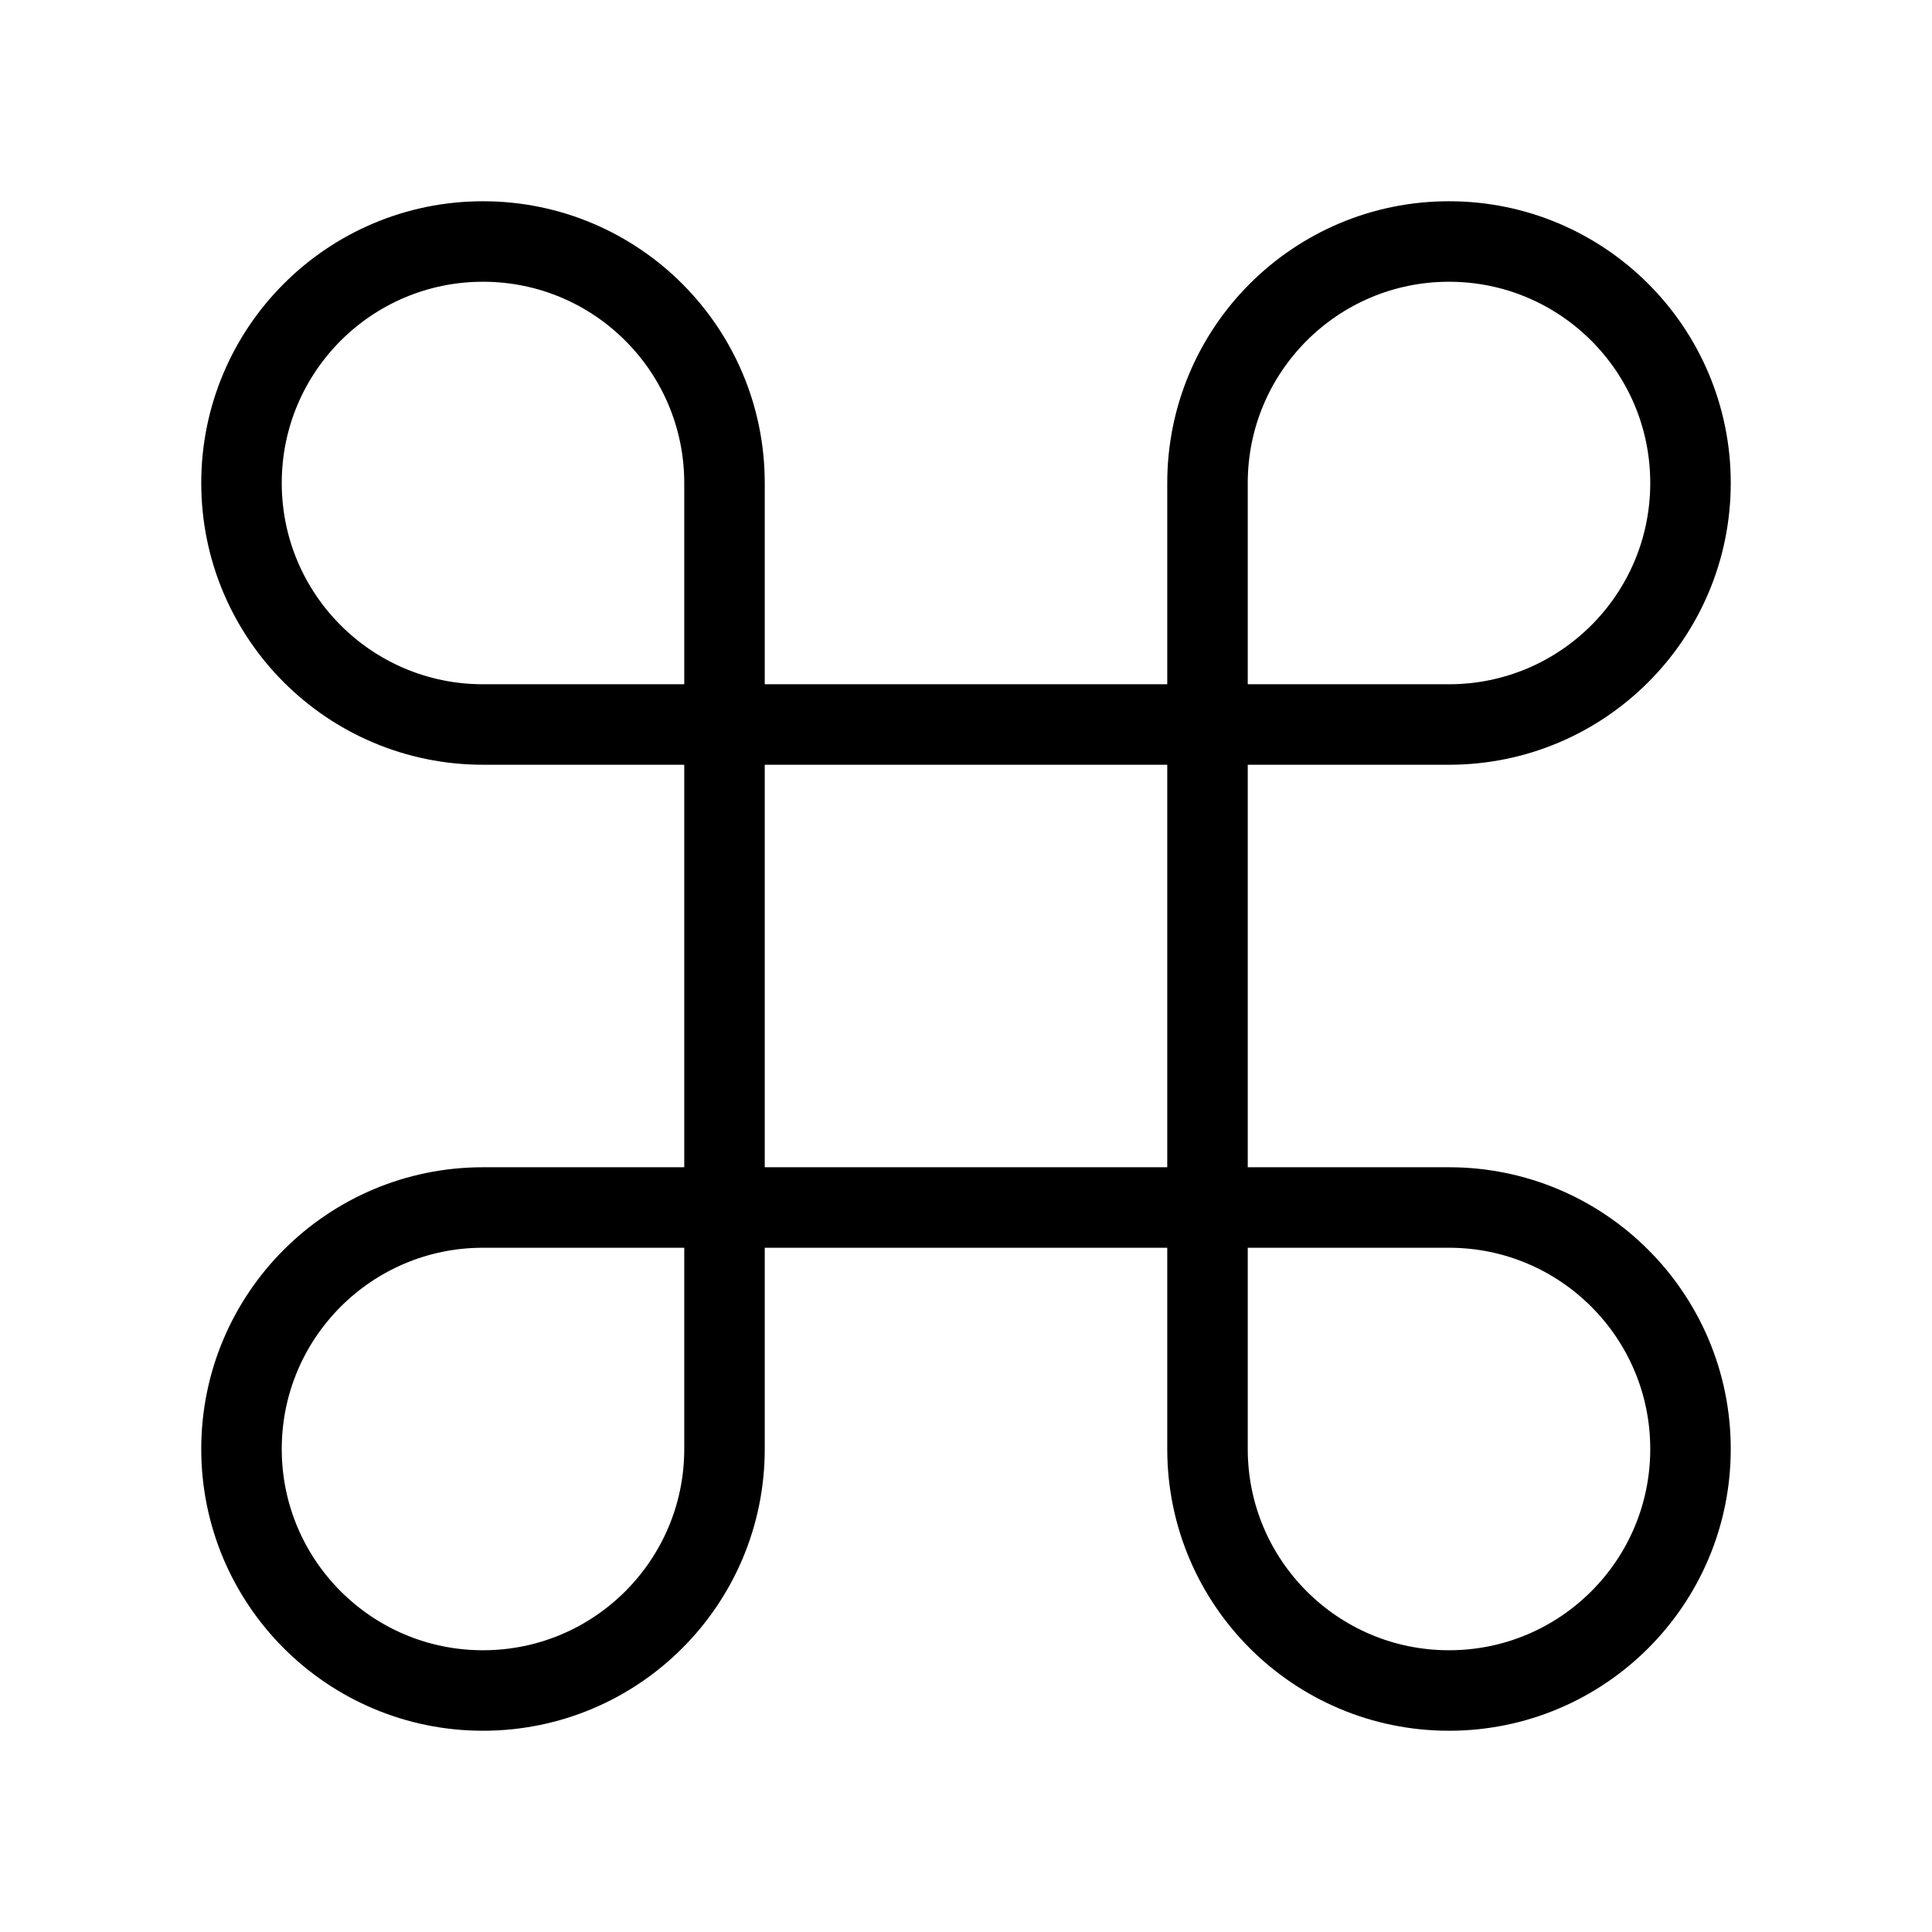
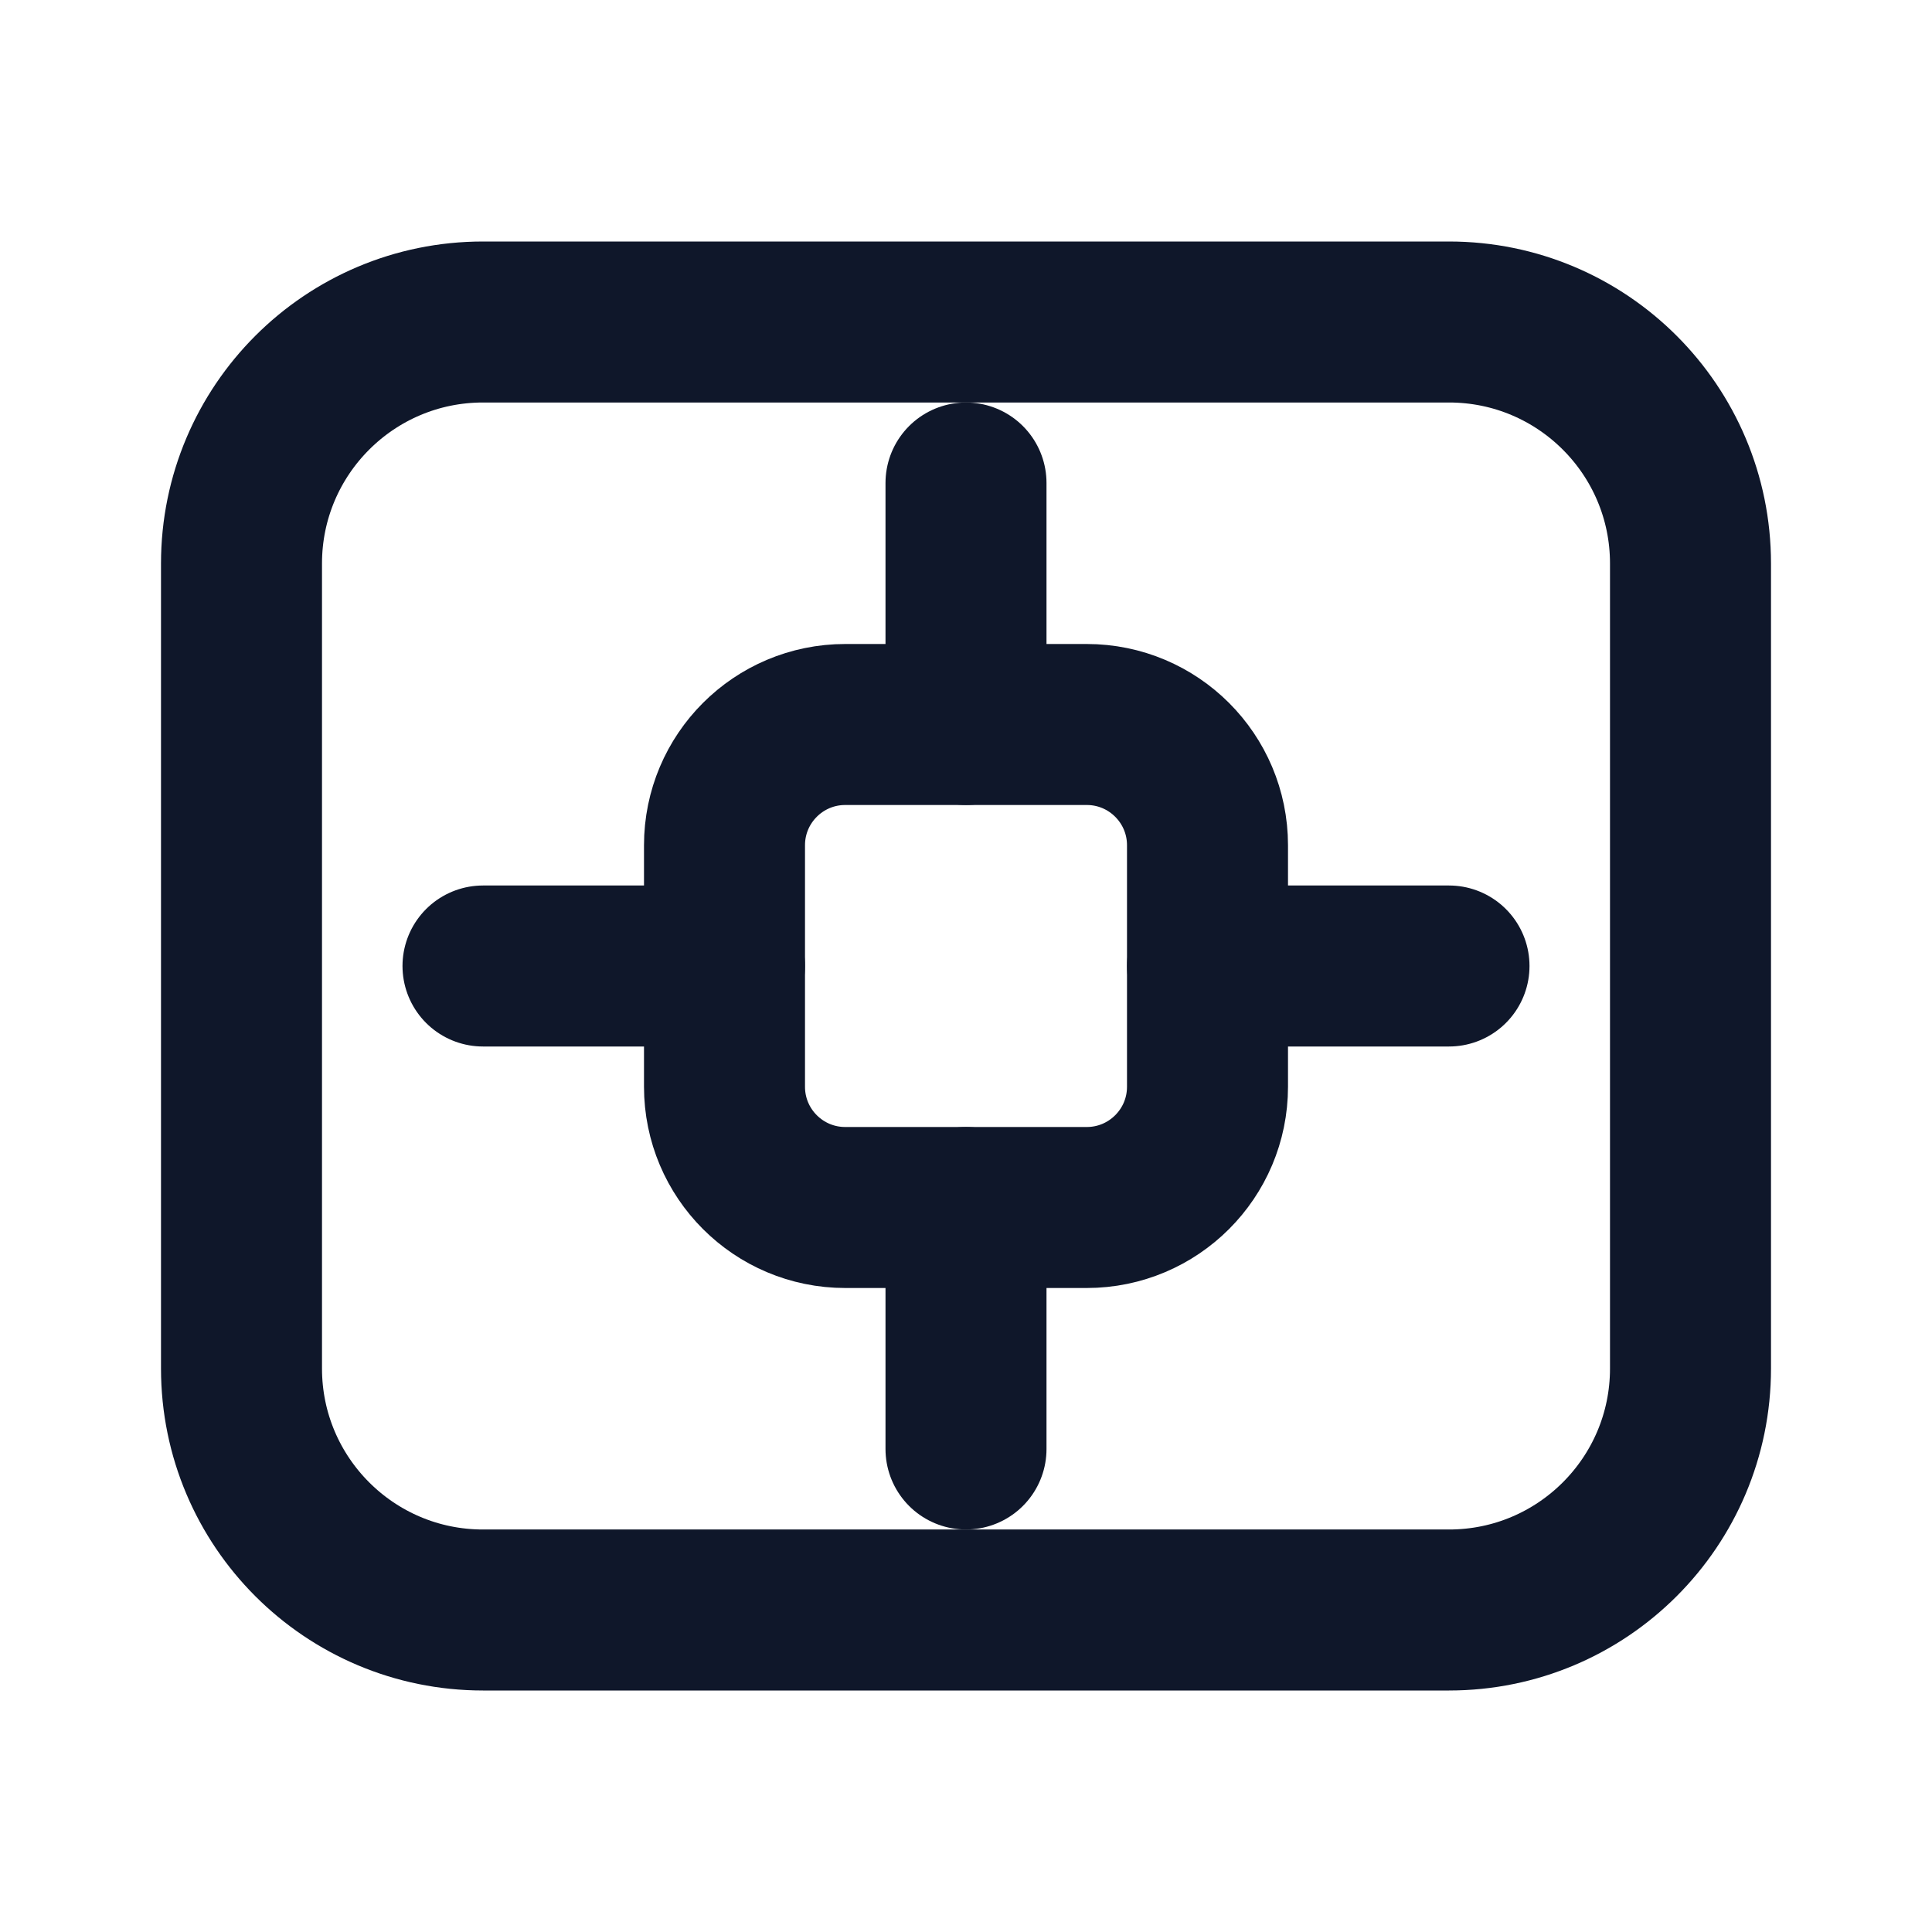
- <svg xmlns="http://www.w3.org/2000/svg" version="1.1" width="24" height="24">
-   <svg viewBox="0 0 24 24" fill="none" stroke="currentColor" strokewidth="2" strokelinecap="round" strokelinejoin="round">
-     <path d="M15 6v12a3 3 0 1 0 3-3H6a3 3 0 1 0 3 3V6a3 3 0 1 0-3 3h12a3 3 0 1 0-3-3" />
-   </svg>
-   <style>@media (prefers-color-scheme: light) { :root { filter: contrast(1) brightness(0.8); } }
- </style>
+ <svg xmlns="http://www.w3.org/2000/svg" viewBox="0 0 24 24" width="24" height="24" fill="none" stroke="#0f172a" stroke-width="2" stroke-linecap="round" stroke-linejoin="round">
+   <rect x="3" y="4" width="18" height="16" rx="3" />
+   <rect x="9" y="9" width="6" height="6" rx="1.5" />
+   <path d="M12 6v3M12 15v3M6 12h3M15 12h3" />
</svg>
